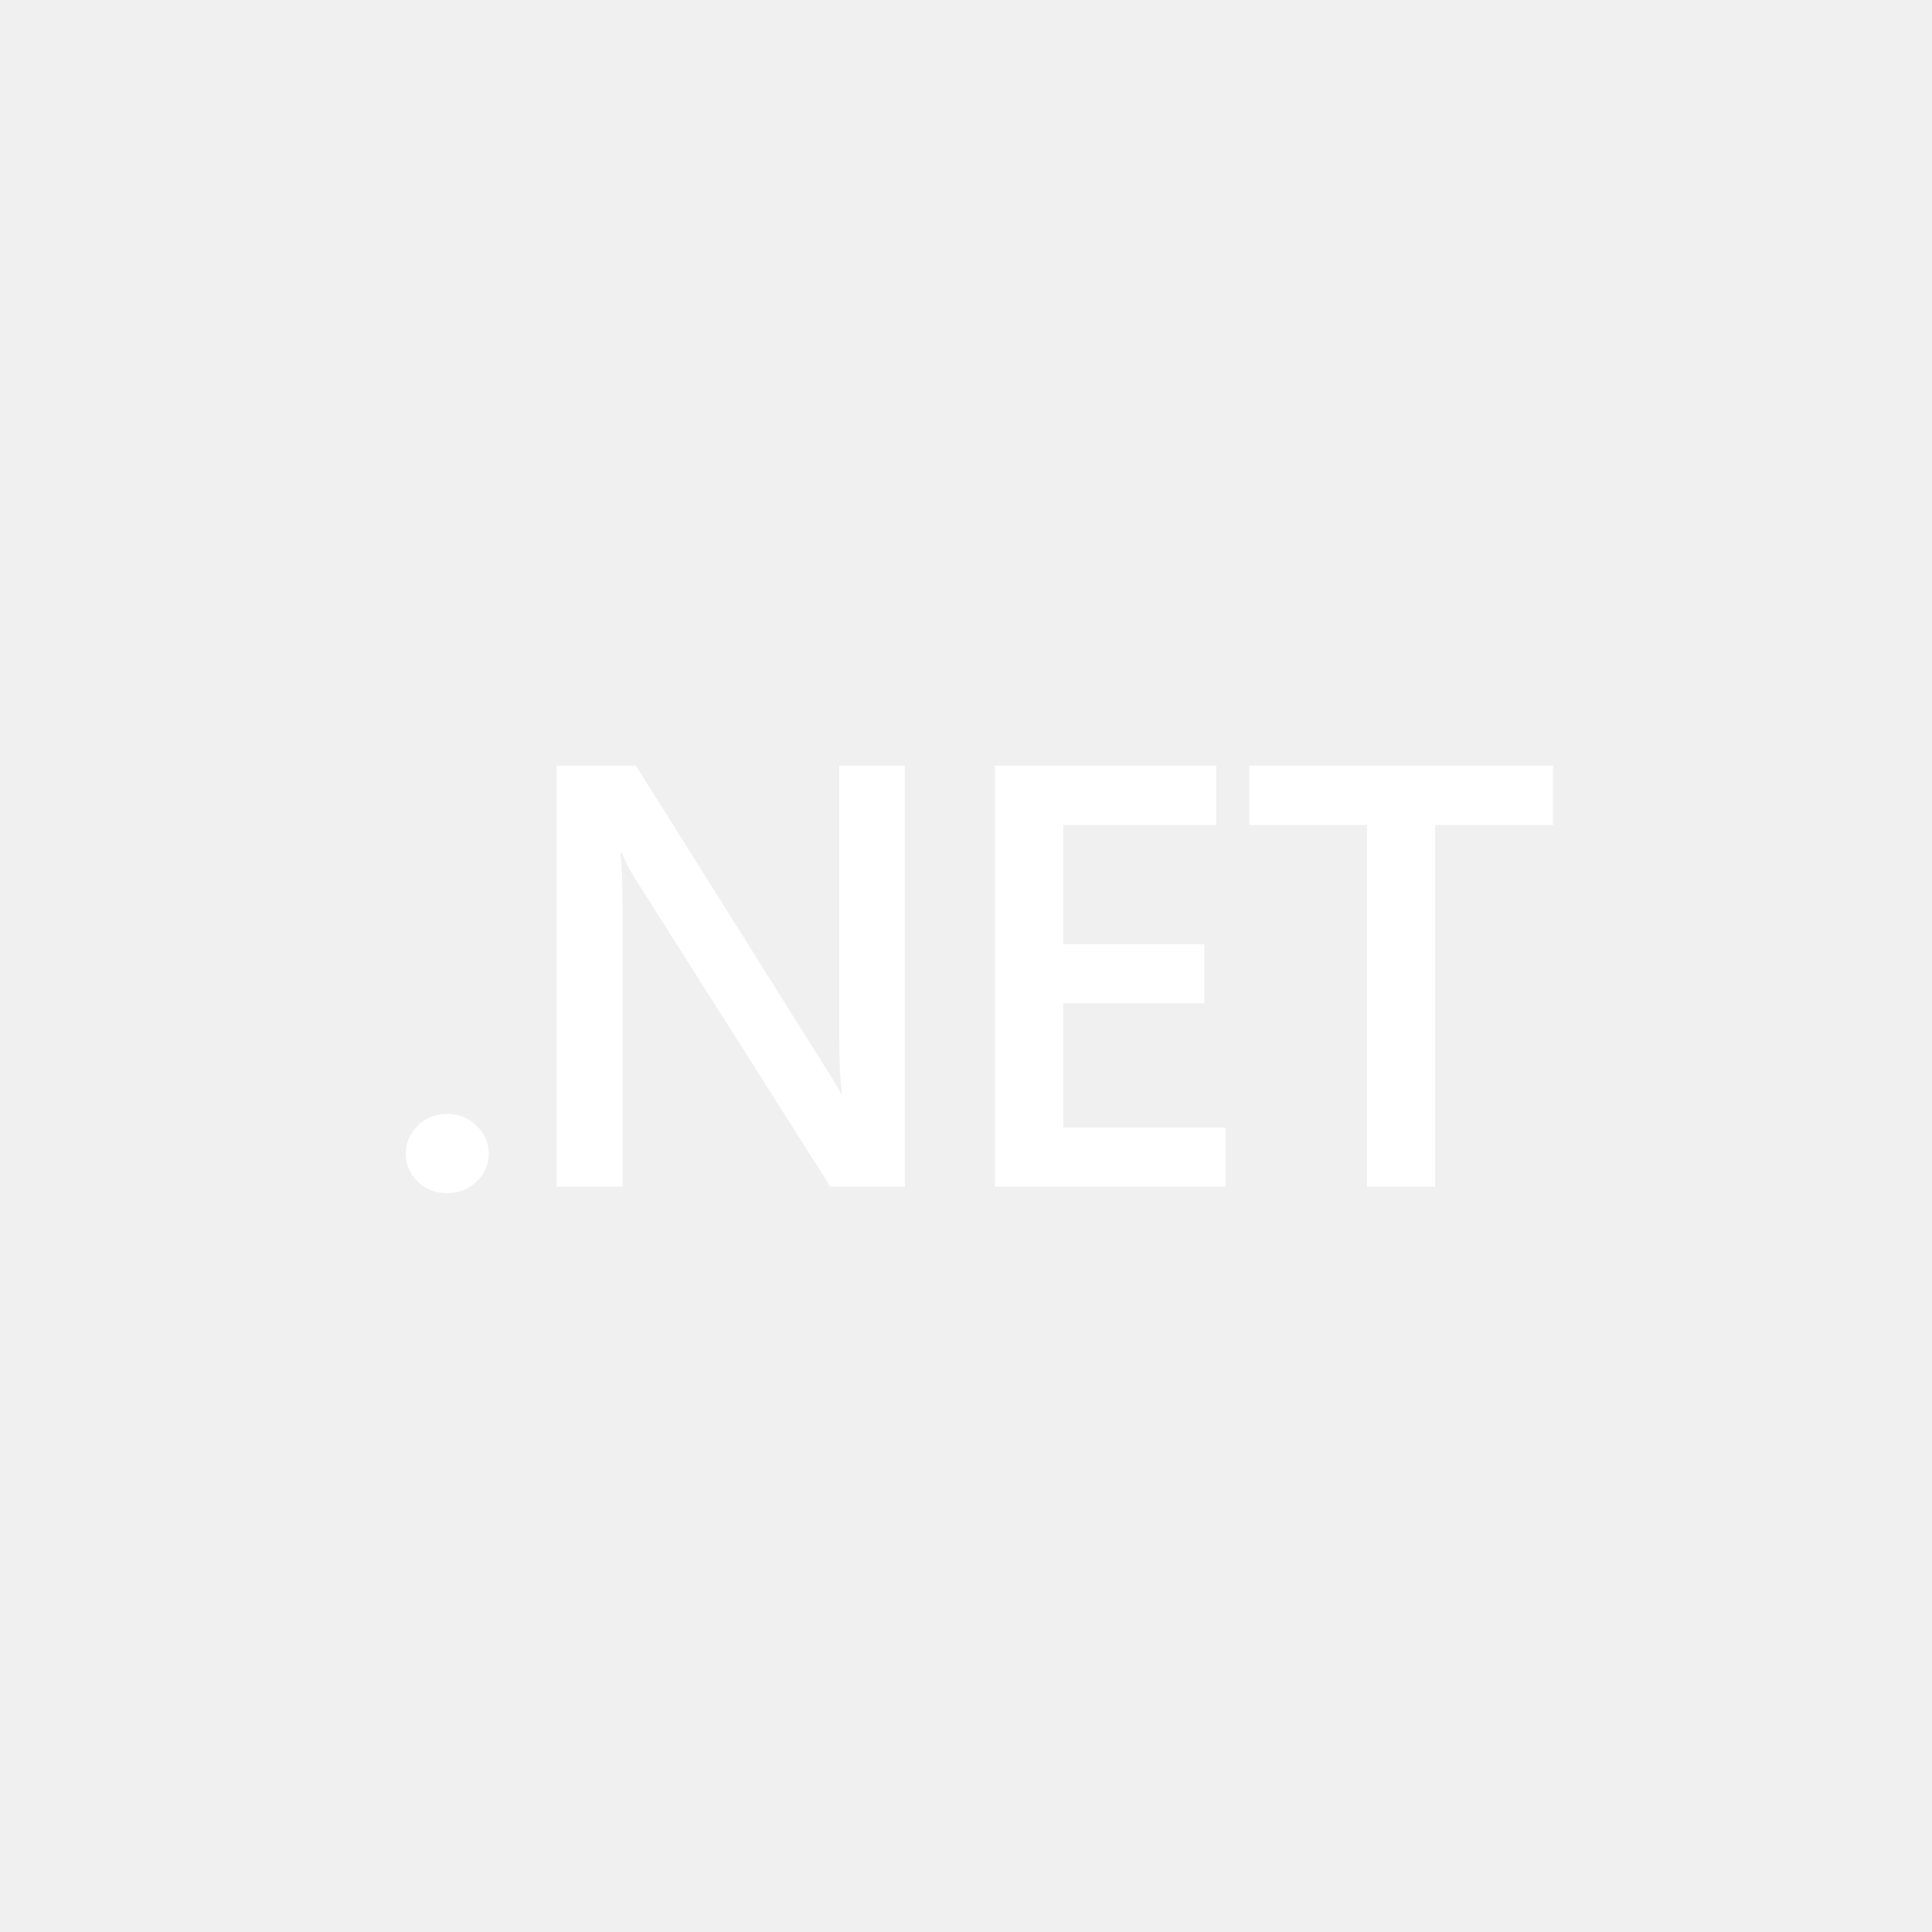
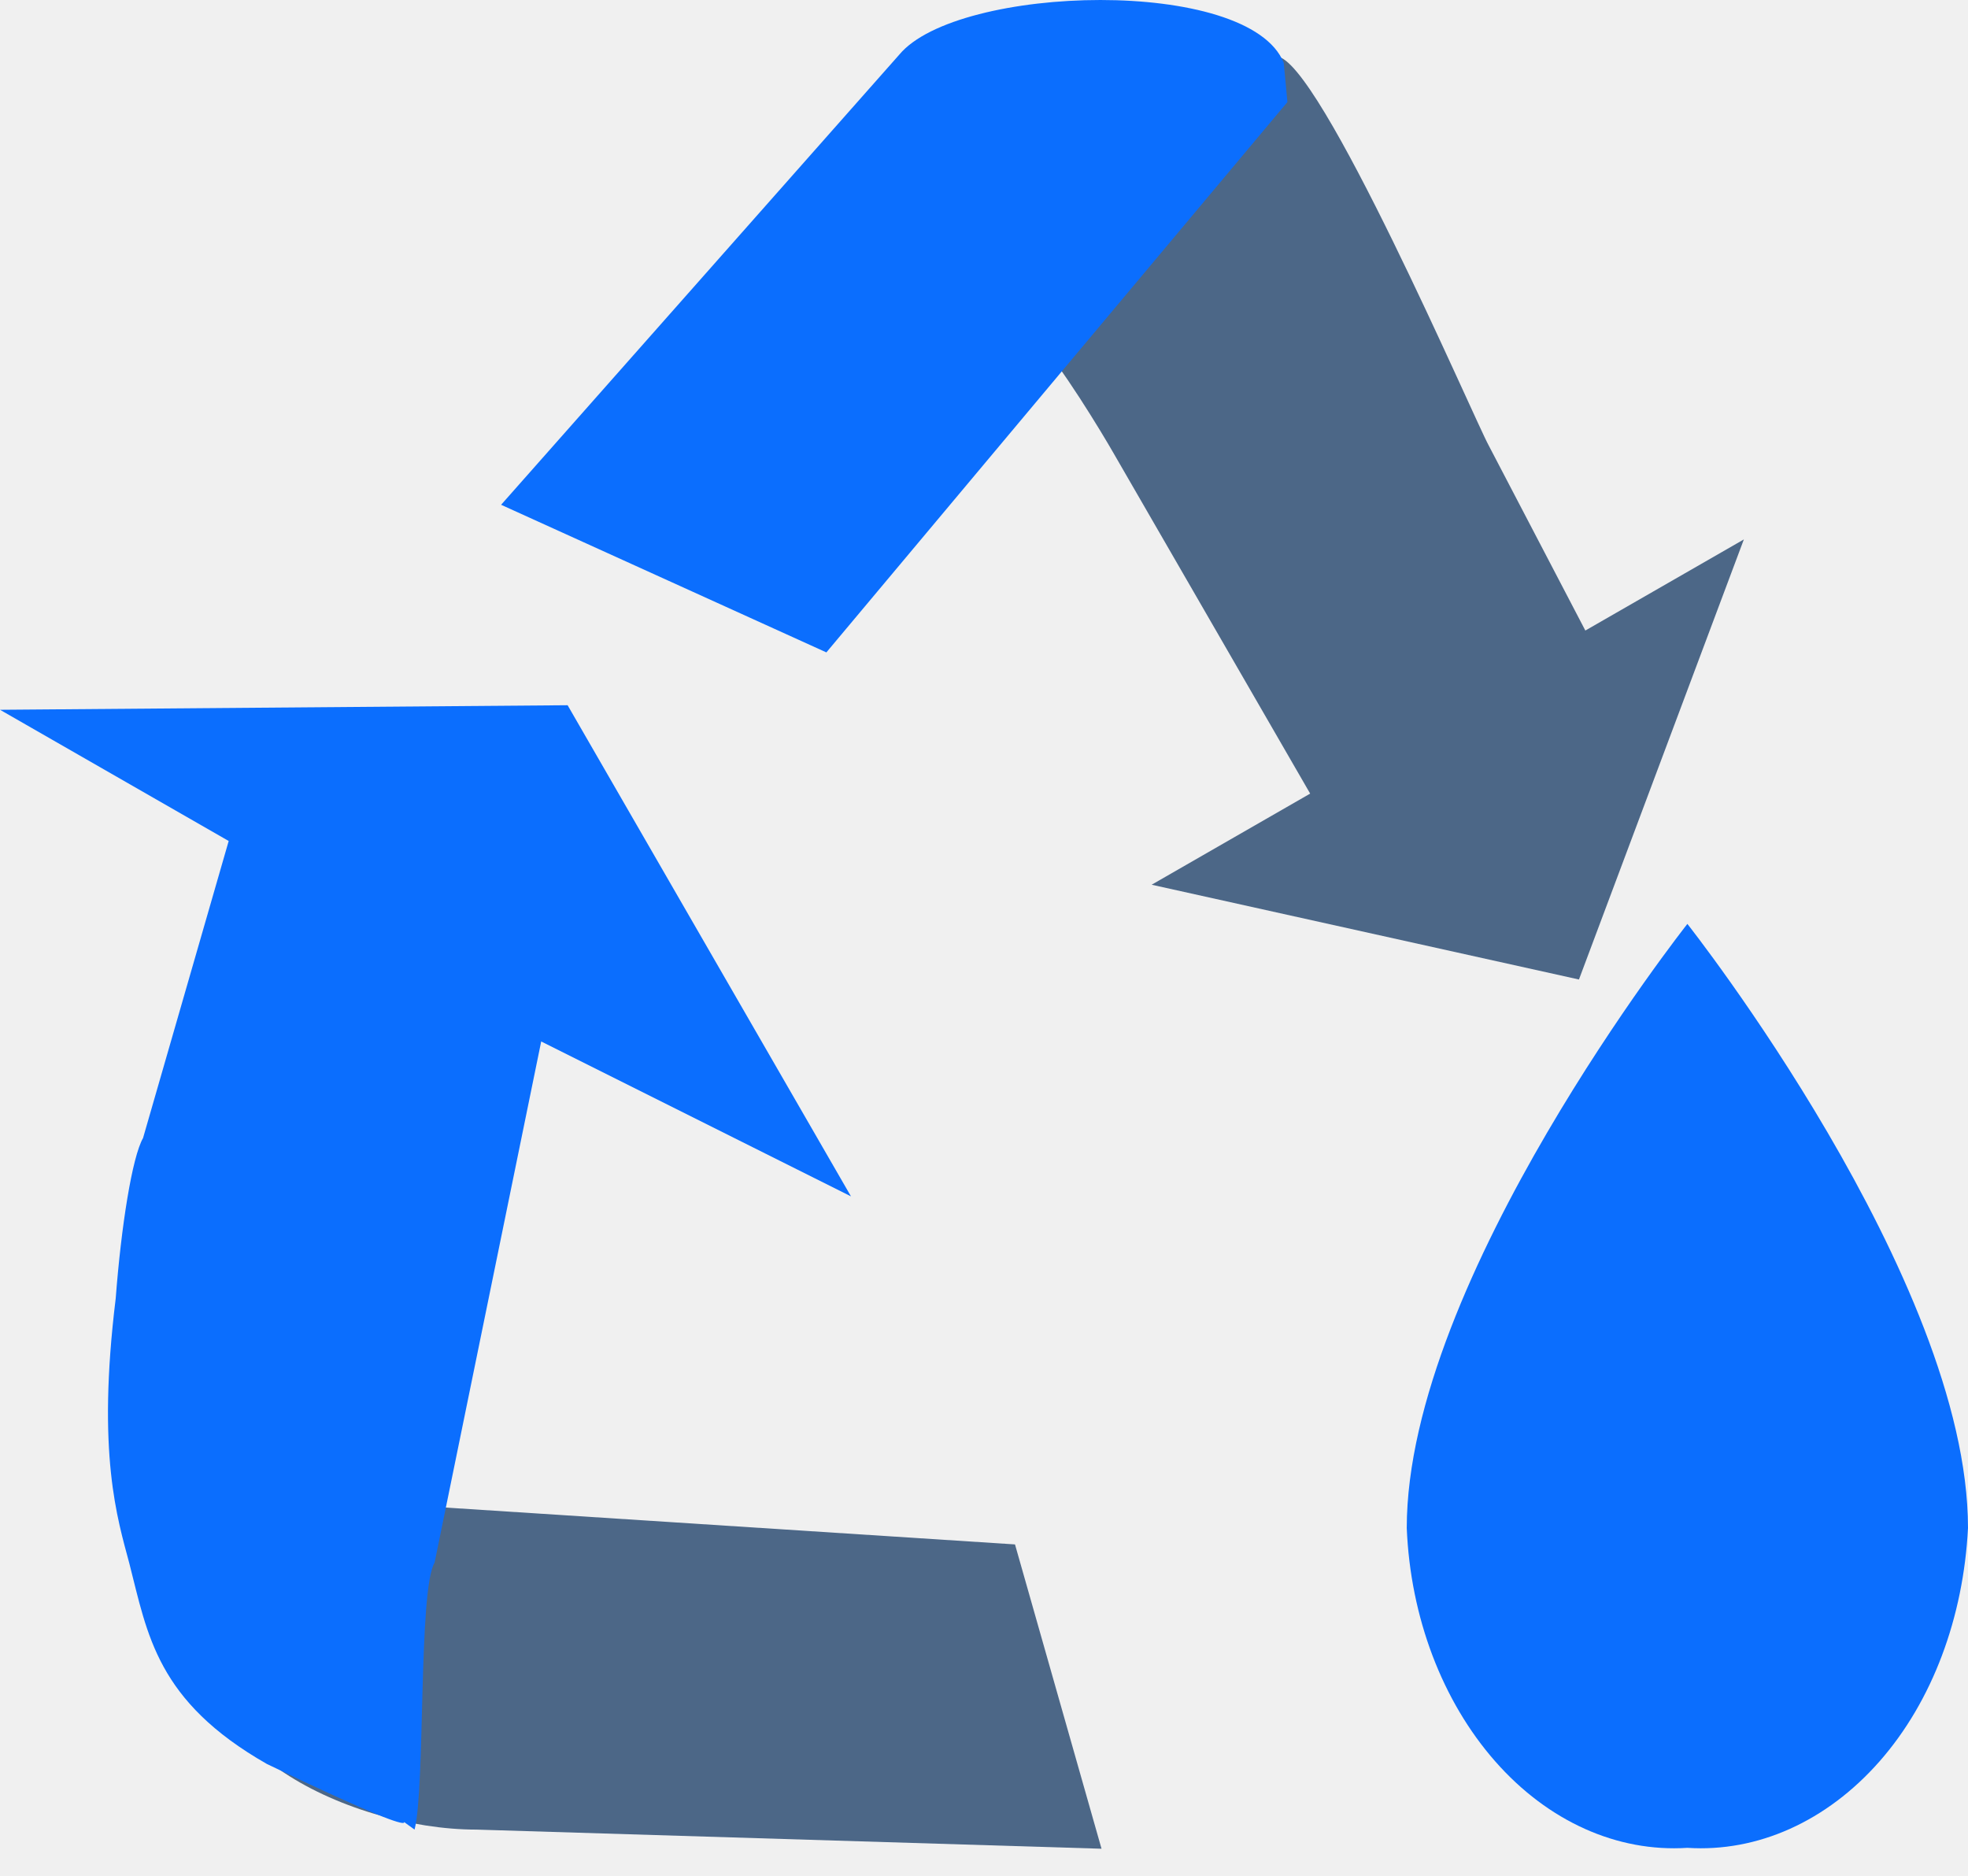
- <svg xmlns="http://www.w3.org/2000/svg" width="456" height="456" viewBox="0 0 456 456" version="1.1" xml:space="preserve" style="fill-rule:evenodd;clip-rule:evenodd;stroke-linejoin:round;stroke-miterlimit:2;">
-   <path d="m 105.5,281.609 c -2.703,0 -5.001,-0.9 -6.893,-2.702 -1.892,-1.848 -2.838,-4.042 -2.838,-6.582 0,-2.587 0.946,-4.804 2.838,-6.652 1.892,-1.848 4.19,-2.772 6.893,-2.772 2.748,0 5.068,0.924 6.96,2.772 1.937,1.848 2.906,4.064 2.906,6.652 0,2.54 -0.968,4.734 -2.906,6.582 -1.892,1.802 -4.212,2.702 -6.96,2.702 z" style="fill:#ffffff;fill-rule:nonzero;stroke-width:0.838" />
-   <path d="M 213.561,280.084 H 195.99 L 149.7,207.054 c -1.171,-1.848 -2.14,-3.765 -2.906,-5.751 h -0.406 c 0.361,2.125 0.541,6.675 0.541,13.65 v 65.132 h -15.543 v -99.36 h 18.719 l 44.737,71.298 c 1.892,2.957 3.109,4.989 3.649,6.098 h 0.27 c -0.45,-2.632 -0.676,-7.09 -0.676,-13.373 v -64.023 h 15.476 z" style="fill:#ffffff;fill-rule:nonzero;stroke-width:0.838" />
-   <path d="m 289.251,280.084 h -54.401 v -99.36 h 52.238 v 13.997 h -36.154 v 28.131 h 33.316 v 13.927 h -33.316 v 29.378 h 38.316 z" style="fill:#ffffff;fill-rule:nonzero;stroke-width:0.838" />
-   <path d="M 366.565,194.721 H 338.722 v 85.363 h -16.084 v -85.363 h -27.775 v -13.997 h 71.701 z" style="fill:#ffffff;fill-rule:nonzero;stroke-width:0.838" />
+ <svg xmlns="http://www.w3.org/2000/svg" width="64" height="61" viewBox="0 0 64 61" fill="none">
+   <path d="M33.008 50.222L35.822 60.118L15.496 59.496C11.23 59.496 5.304 56.533 7.437 52.652L12.415 48.889L33.008 50.222Z" fill="#4C6787" />
+   <path d="M18.459 22.933L27.674 38.904L17.6 33.867L14.133 50.815C13.6 51.704 13.837 58.104 13.482 59.496C11.763 58.282 15.882 60.83 8.681 57.363C5.096 55.319 4.8 53.156 4.207 50.844C3.822 49.393 3.141 47.289 3.763 42.222C3.941 39.882 4.296 37.63 4.652 37.007L7.437 27.348L0 23.081L18.459 22.933Z" fill="#0B6EFE" />
+   <path d="M45.748 49.689C45.867 52.593 46.904 55.319 48.622 57.274C50.341 59.23 52.593 60.237 54.874 60.089C57.156 60.237 59.407 59.23 61.126 57.274C62.844 55.319 63.852 52.593 64 49.689C64 41.6 54.874 30.044 54.874 30.044C54.874 30.044 45.748 41.6 45.748 49.689Z" fill="#0B6EFE" />
+   <path d="M51.348 31.852L37.452 28.77L42.607 25.807L36.207 14.726C35.852 14.104 34.459 11.793 33.718 11.052L41.511 1.837C42.874 1.837 47.941 13.63 48.415 14.489L51.556 20.504L56.711 17.541L51.348 31.852Z" fill="#4C6787" />
+   <path d="M26.874 21.215L16.296 16.415L29.244 1.778C31.141 -0.504 40.622 -0.77 41.748 2.044L41.867 3.319L26.874 21.215Z" fill="#0B6EFE" />
</svg>
